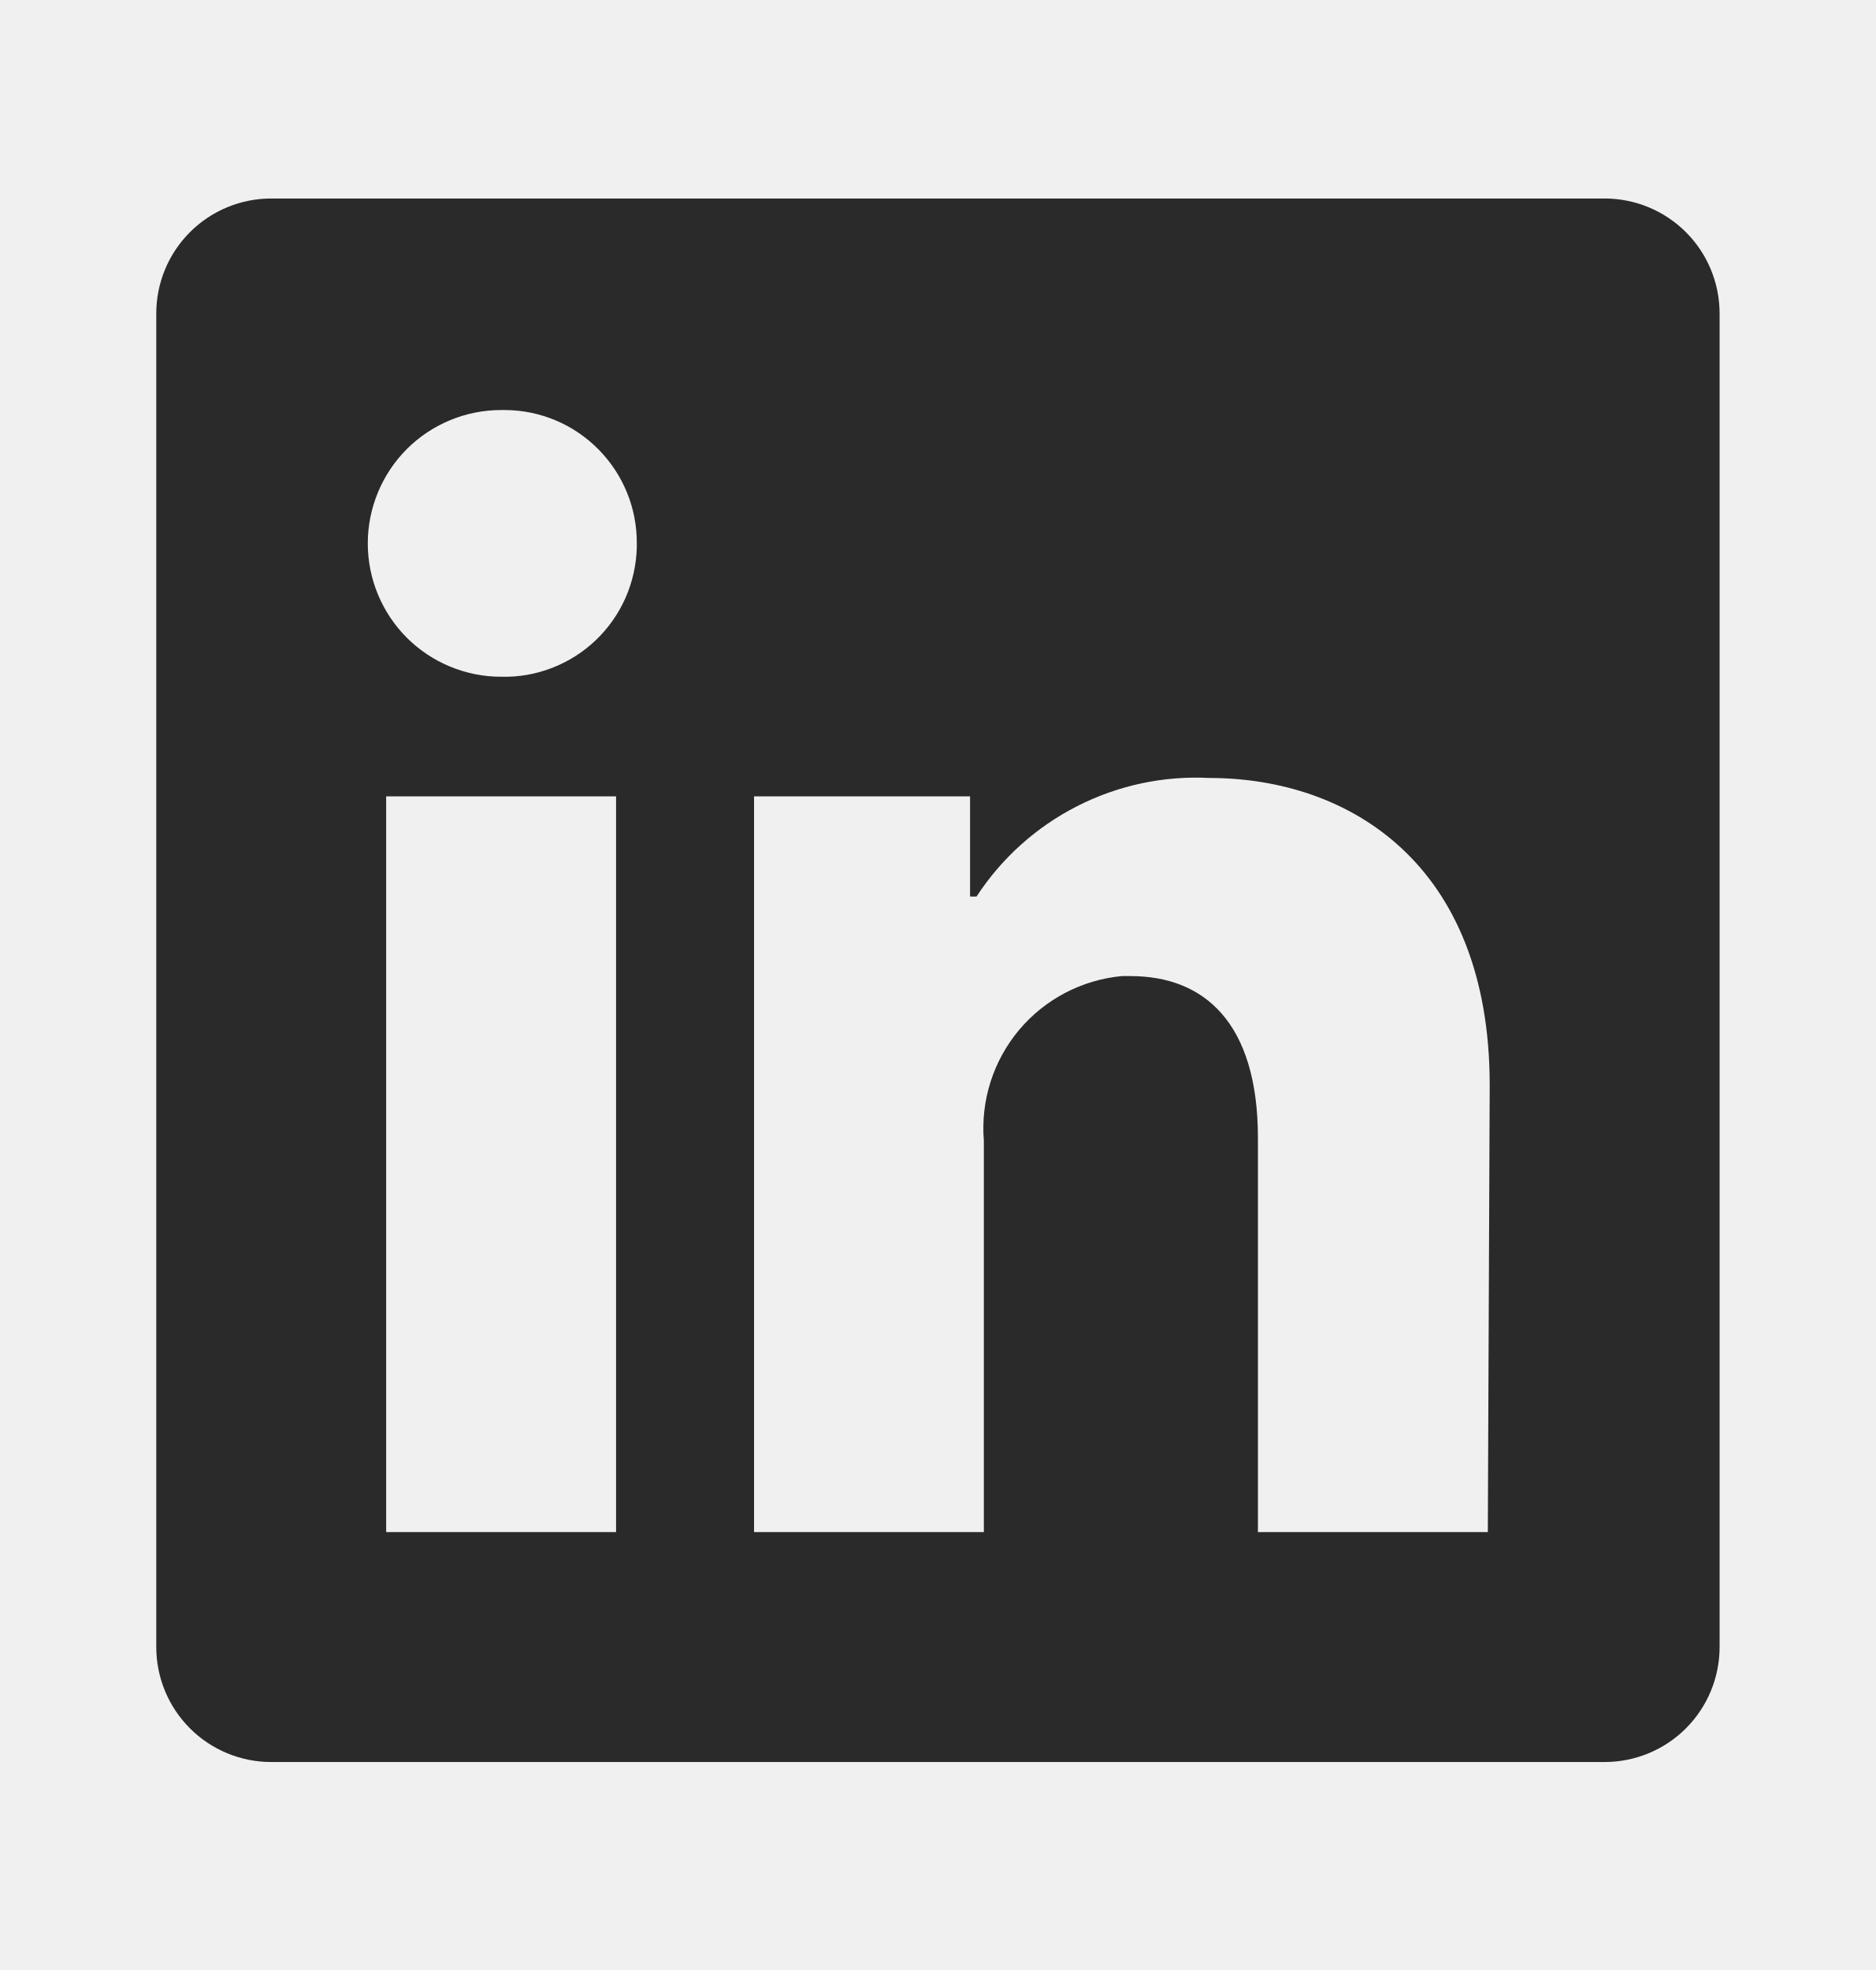
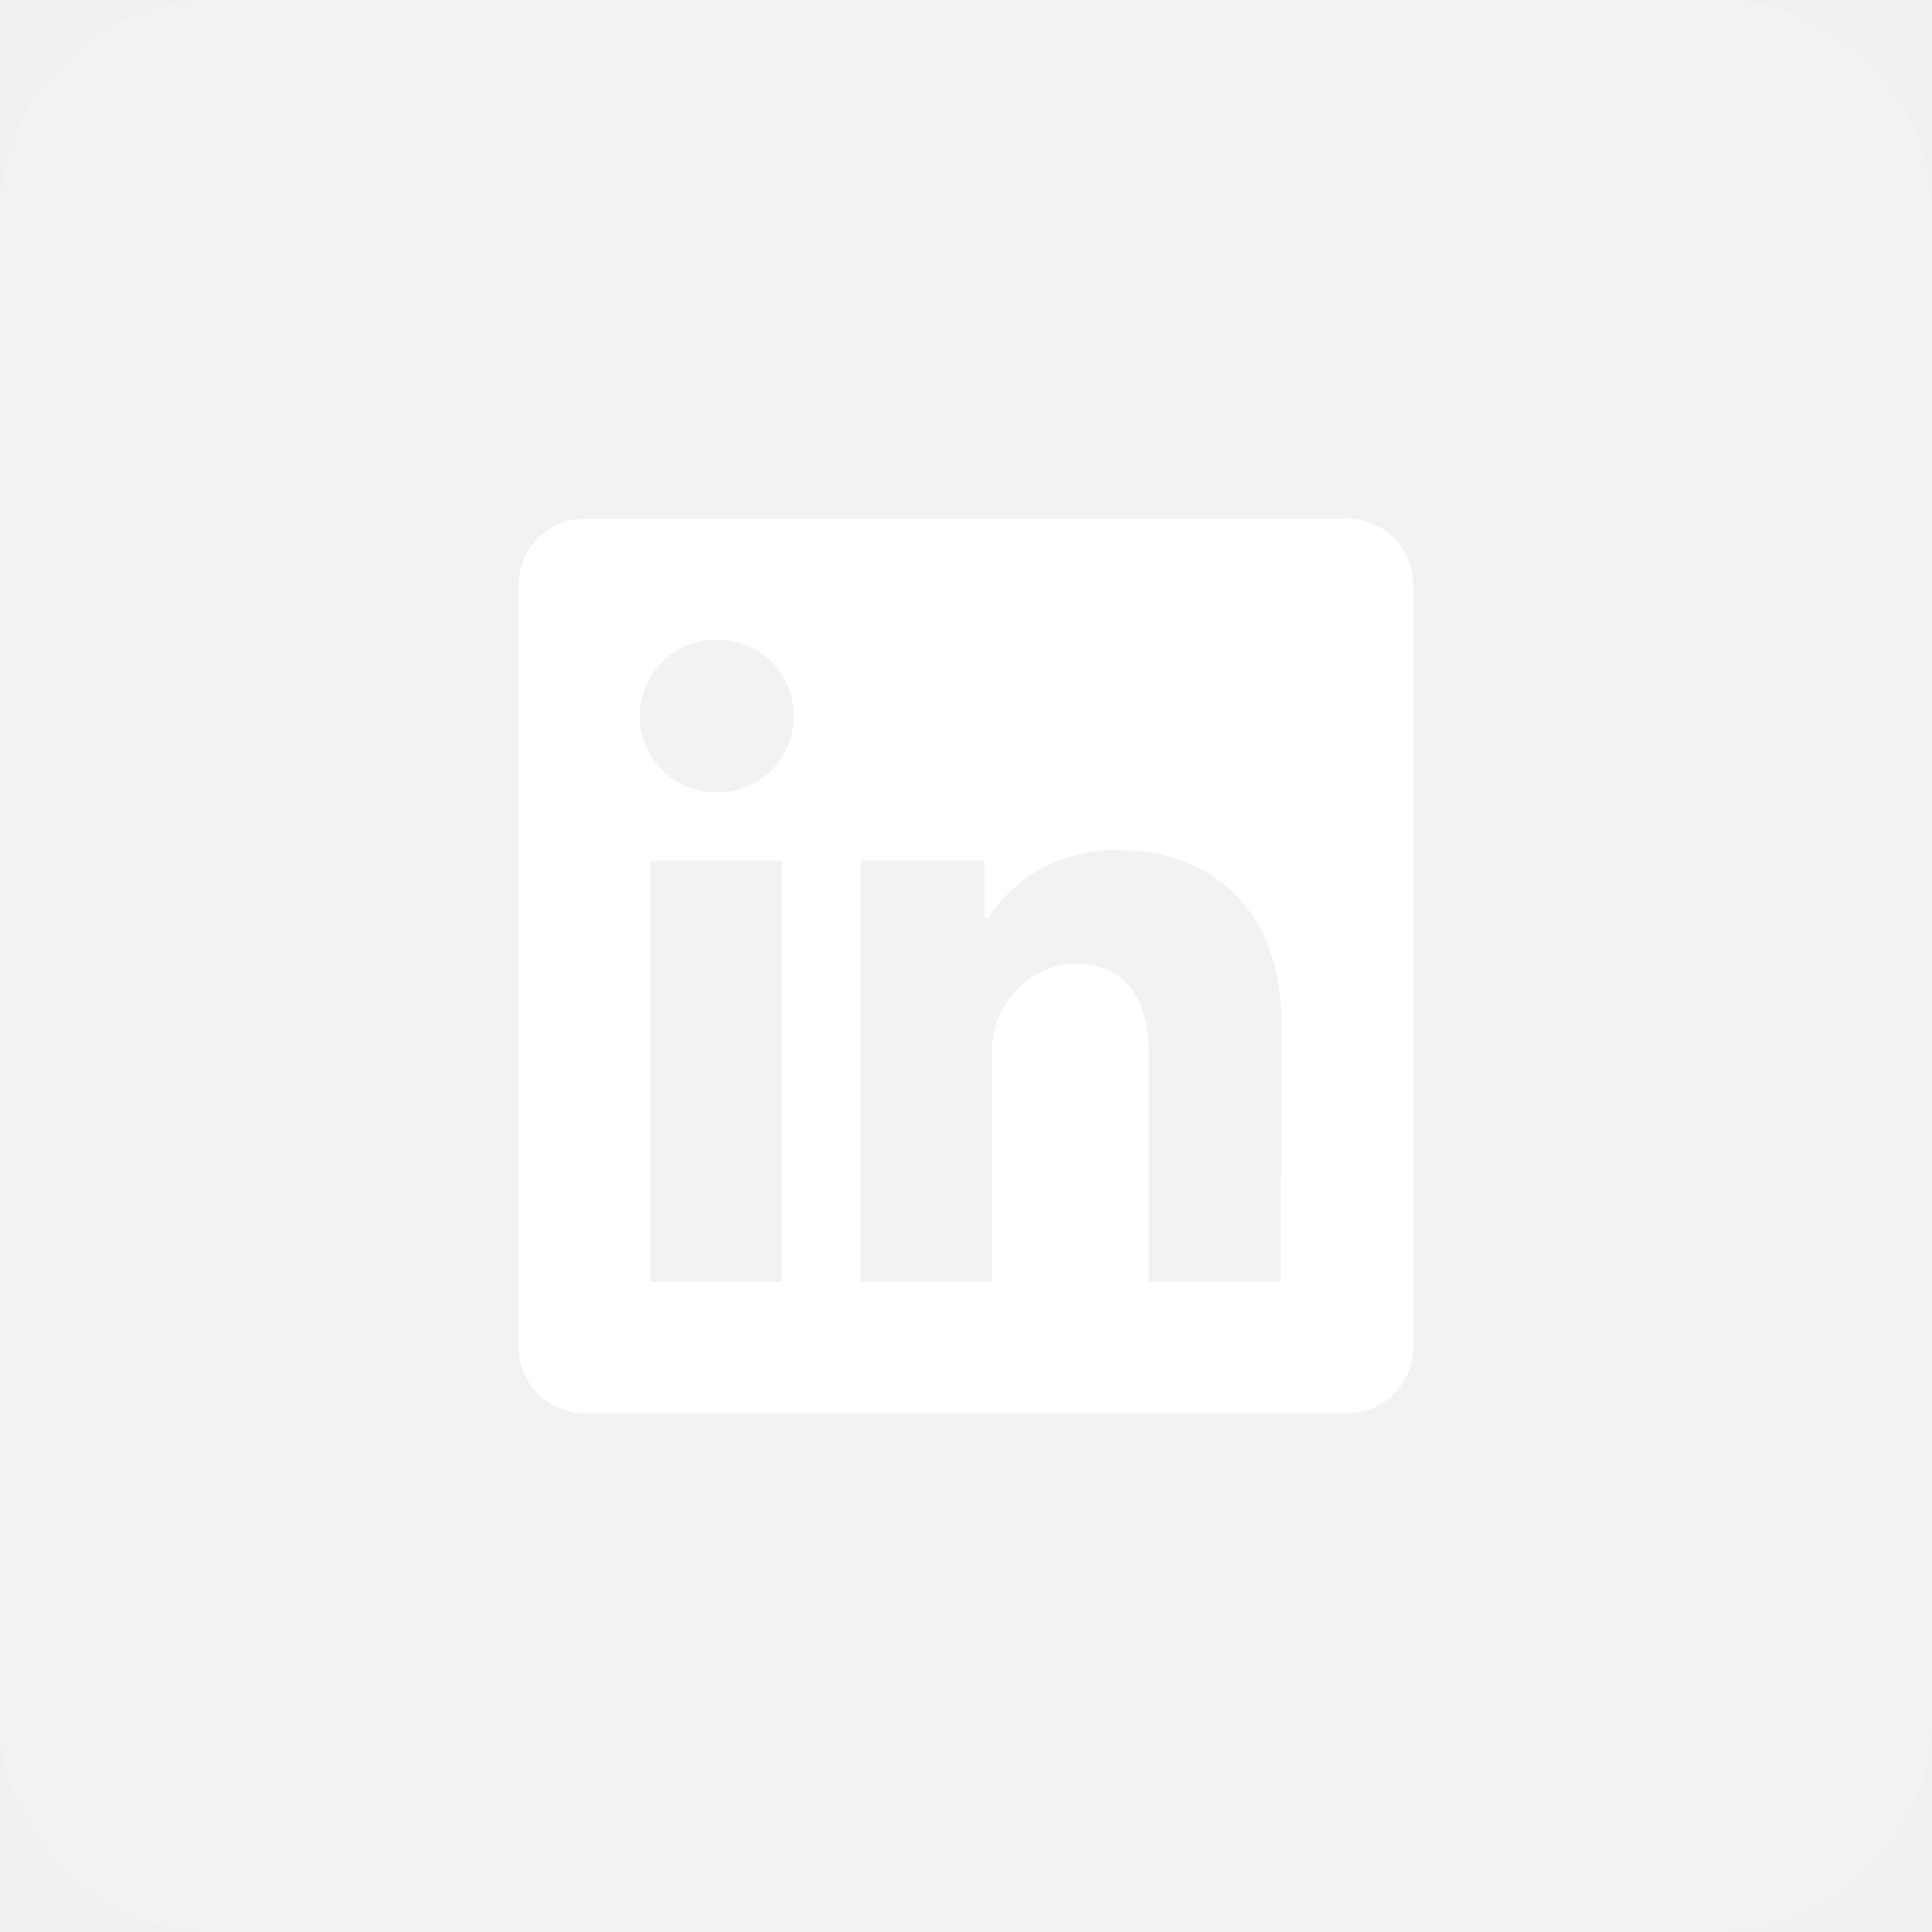
- <svg xmlns="http://www.w3.org/2000/svg" width="20" height="21" viewBox="0 0 20 21" fill="none">
-   <path d="M18.333 3.342V17.557C18.333 17.882 18.204 18.194 17.974 18.424C17.744 18.654 17.432 18.783 17.107 18.783H2.892C2.566 18.783 2.255 18.654 2.025 18.424C1.795 18.194 1.666 17.882 1.666 17.557V3.342C1.666 3.017 1.795 2.705 2.025 2.475C2.255 2.245 2.566 2.116 2.892 2.116H17.107C17.432 2.116 17.744 2.245 17.974 2.475C18.204 2.705 18.333 3.017 18.333 3.342V3.342ZM6.568 8.489H4.117V16.332H6.568V8.489ZM6.789 5.793C6.79 5.607 6.755 5.423 6.685 5.252C6.615 5.08 6.512 4.924 6.382 4.792C6.252 4.66 6.097 4.554 5.926 4.482C5.755 4.41 5.572 4.372 5.387 4.371H5.342C4.965 4.371 4.604 4.521 4.337 4.787C4.071 5.054 3.921 5.416 3.921 5.793C3.921 6.17 4.071 6.531 4.337 6.798C4.604 7.064 4.965 7.214 5.342 7.214V7.214C5.528 7.219 5.712 7.187 5.885 7.12C6.058 7.053 6.217 6.953 6.351 6.825C6.485 6.697 6.593 6.544 6.668 6.375C6.743 6.205 6.784 6.022 6.789 5.837V5.793ZM15.882 11.567C15.882 9.209 14.382 8.293 12.892 8.293C12.404 8.268 11.918 8.372 11.483 8.594C11.047 8.816 10.678 9.148 10.411 9.557H10.342V8.489H8.039V16.332H10.489V12.16C10.454 11.733 10.589 11.309 10.864 10.98C11.139 10.652 11.533 10.445 11.96 10.405H12.053C12.833 10.405 13.411 10.896 13.411 12.131V16.332H15.862L15.882 11.567Z" fill="#2A2A2A" />
+ <svg xmlns="http://www.w3.org/2000/svg" width="36" height="36" viewBox="0 0 36 36" fill="none">
+   <rect width="36" height="36" rx="4" fill="white" fill-opacity="0.16" />
+   <path d="M26.333 10.892V25.108C26.333 25.433 26.204 25.744 25.974 25.974C25.744 26.204 25.432 26.333 25.107 26.333H10.892C10.566 26.333 10.255 26.204 10.025 25.974C9.795 25.744 9.666 25.433 9.666 25.108V10.892C9.666 10.567 9.795 10.255 10.025 10.025C10.255 9.796 10.566 9.666 10.892 9.666H25.107C25.432 9.666 25.744 9.796 25.974 10.025C26.204 10.255 26.333 10.567 26.333 10.892V10.892ZM14.568 16.039H12.117V23.882H14.568V16.039ZM14.789 13.343C14.79 13.158 14.755 12.974 14.685 12.802C14.615 12.63 14.512 12.474 14.382 12.342C14.252 12.21 14.097 12.105 13.926 12.033C13.755 11.96 13.572 11.923 13.387 11.921H13.342C12.966 11.921 12.604 12.071 12.337 12.338C12.071 12.604 11.921 12.966 11.921 13.343C11.921 13.72 12.071 14.082 12.337 14.348C12.604 14.615 12.966 14.764 13.342 14.764V14.764C13.528 14.769 13.712 14.737 13.885 14.67C14.059 14.604 14.217 14.503 14.351 14.375C14.485 14.248 14.593 14.094 14.668 13.925C14.743 13.755 14.784 13.572 14.789 13.387V13.343ZM23.882 19.117C23.882 16.76 22.382 15.843 20.892 15.843C20.404 15.819 19.918 15.922 19.483 16.144C19.047 16.366 18.678 16.698 18.411 17.108H18.343V16.039H16.039V23.882H18.489V19.711C18.454 19.283 18.589 18.859 18.864 18.531C19.139 18.202 19.533 17.996 19.96 17.956H20.053C20.833 17.956 21.411 18.446 21.411 19.681V23.882H23.862L23.882 19.117Z" fill="white" />
</svg>
